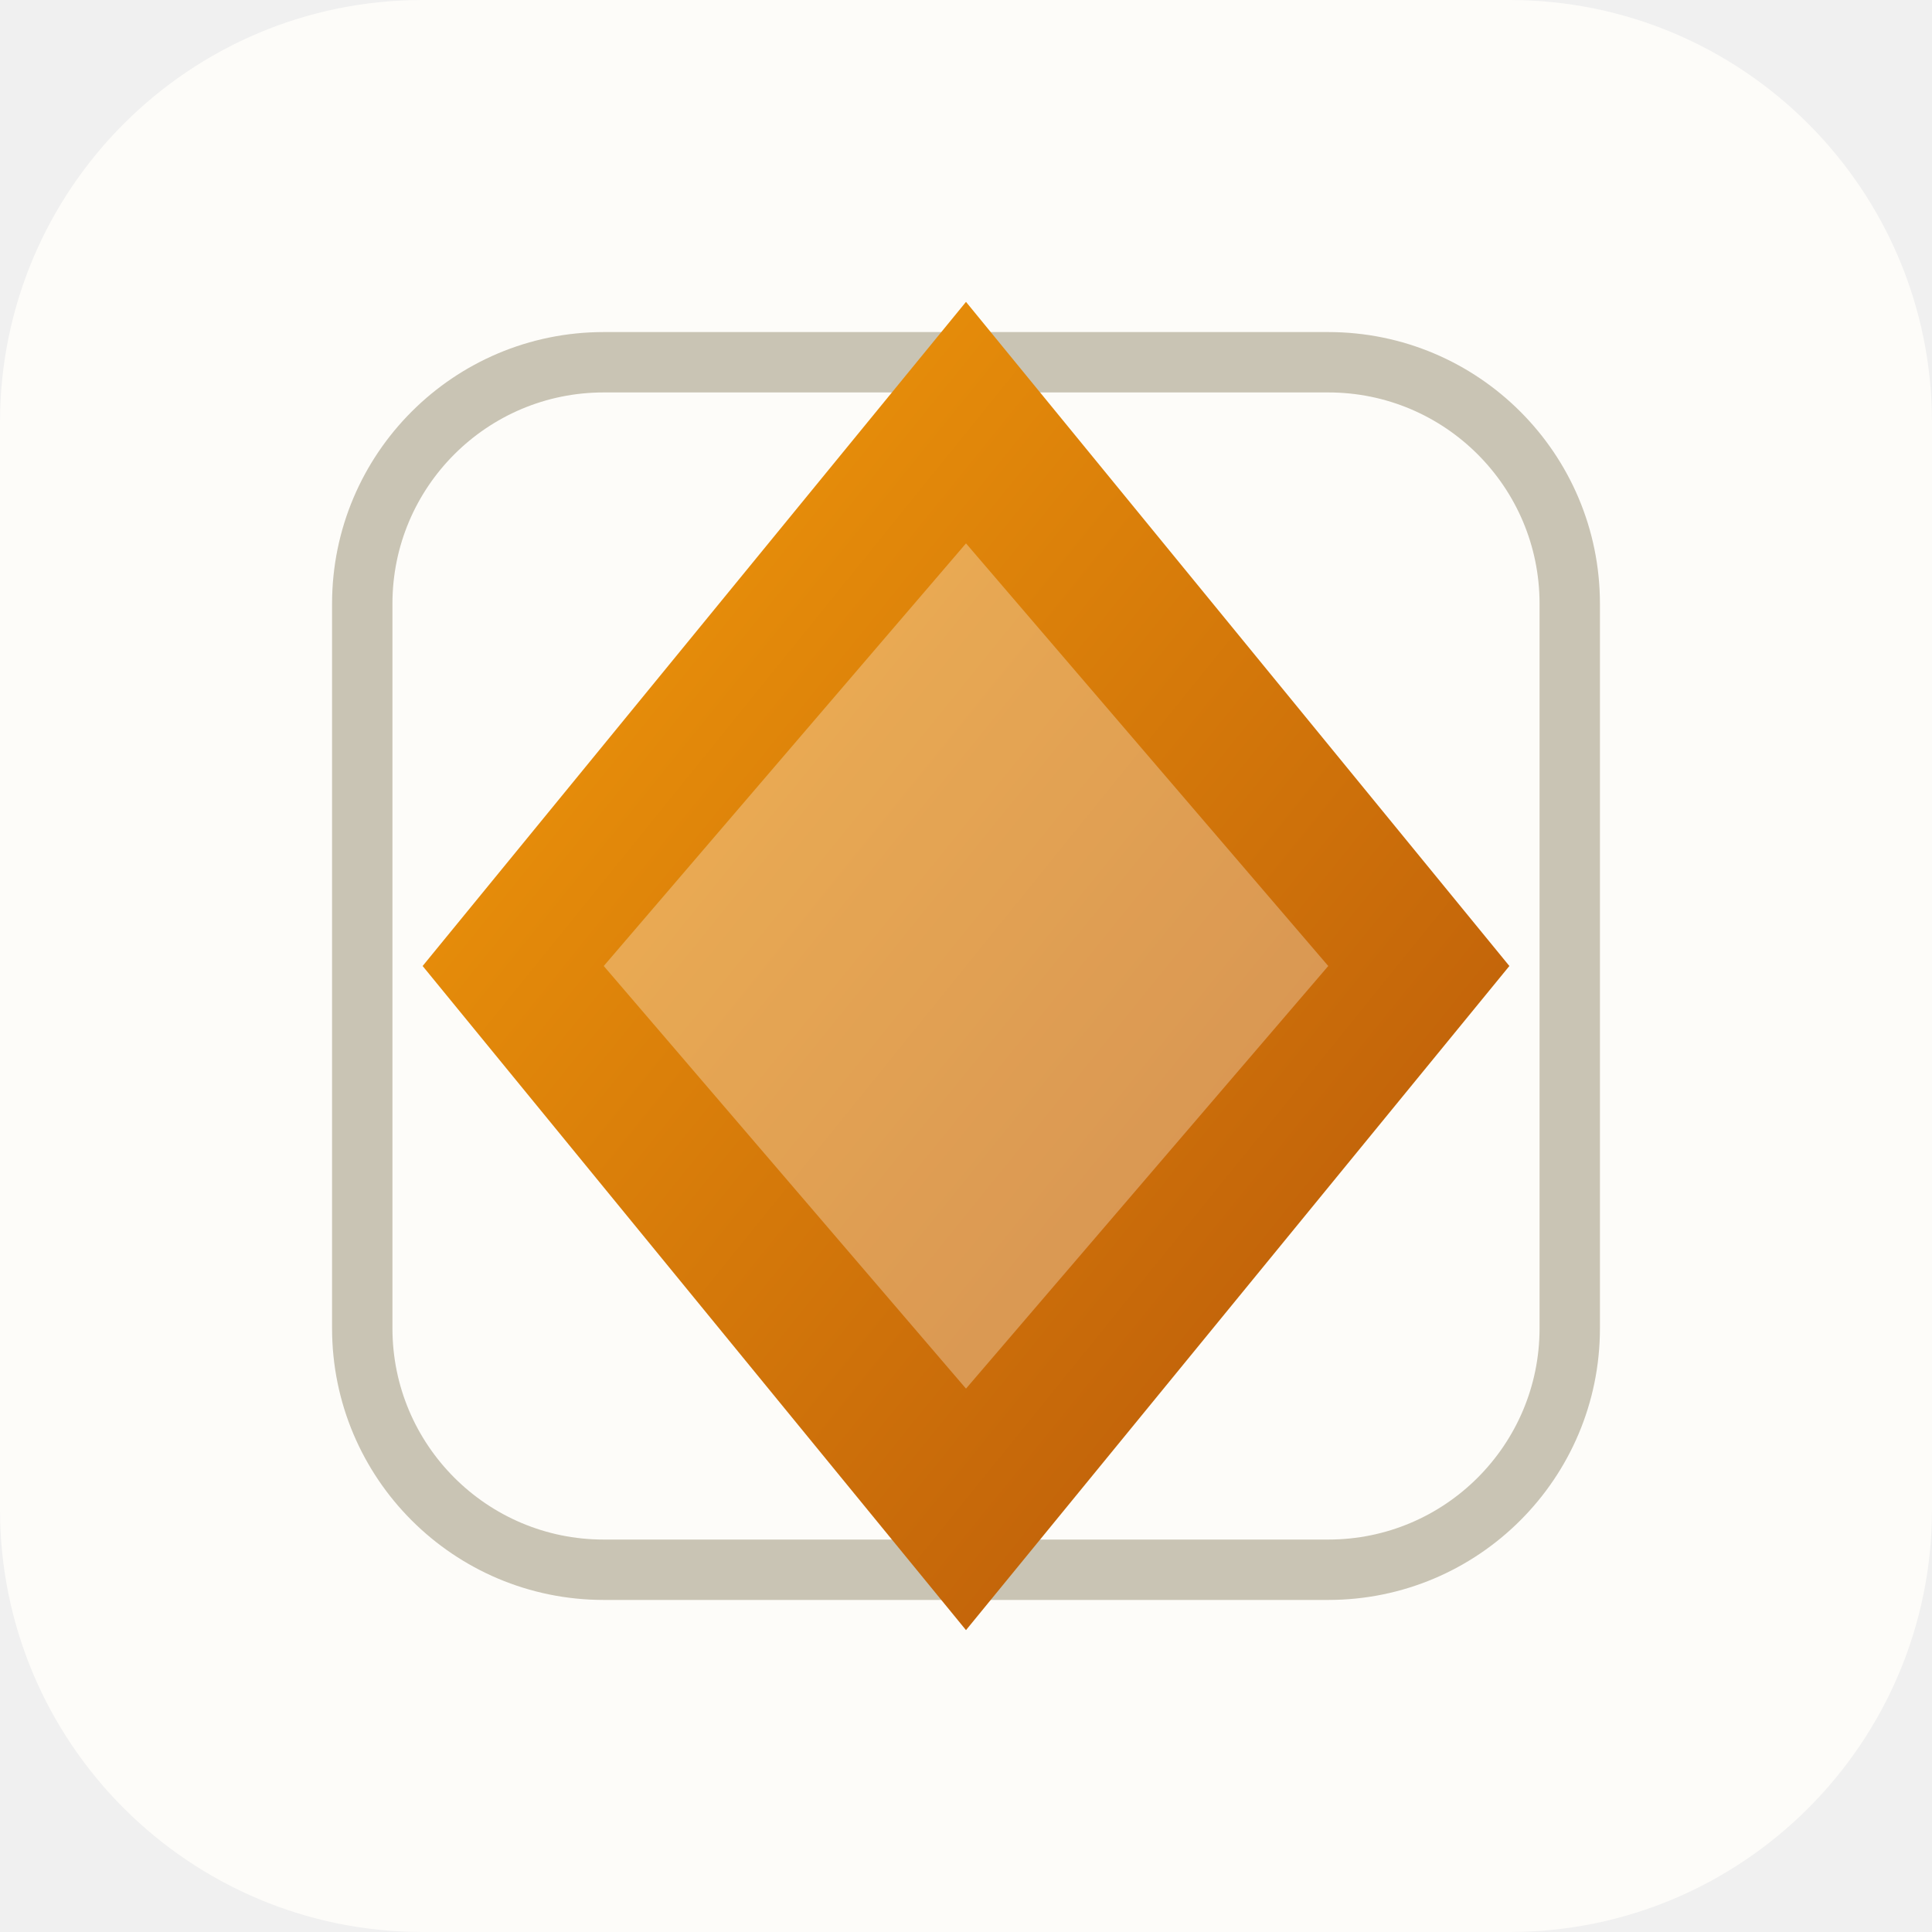
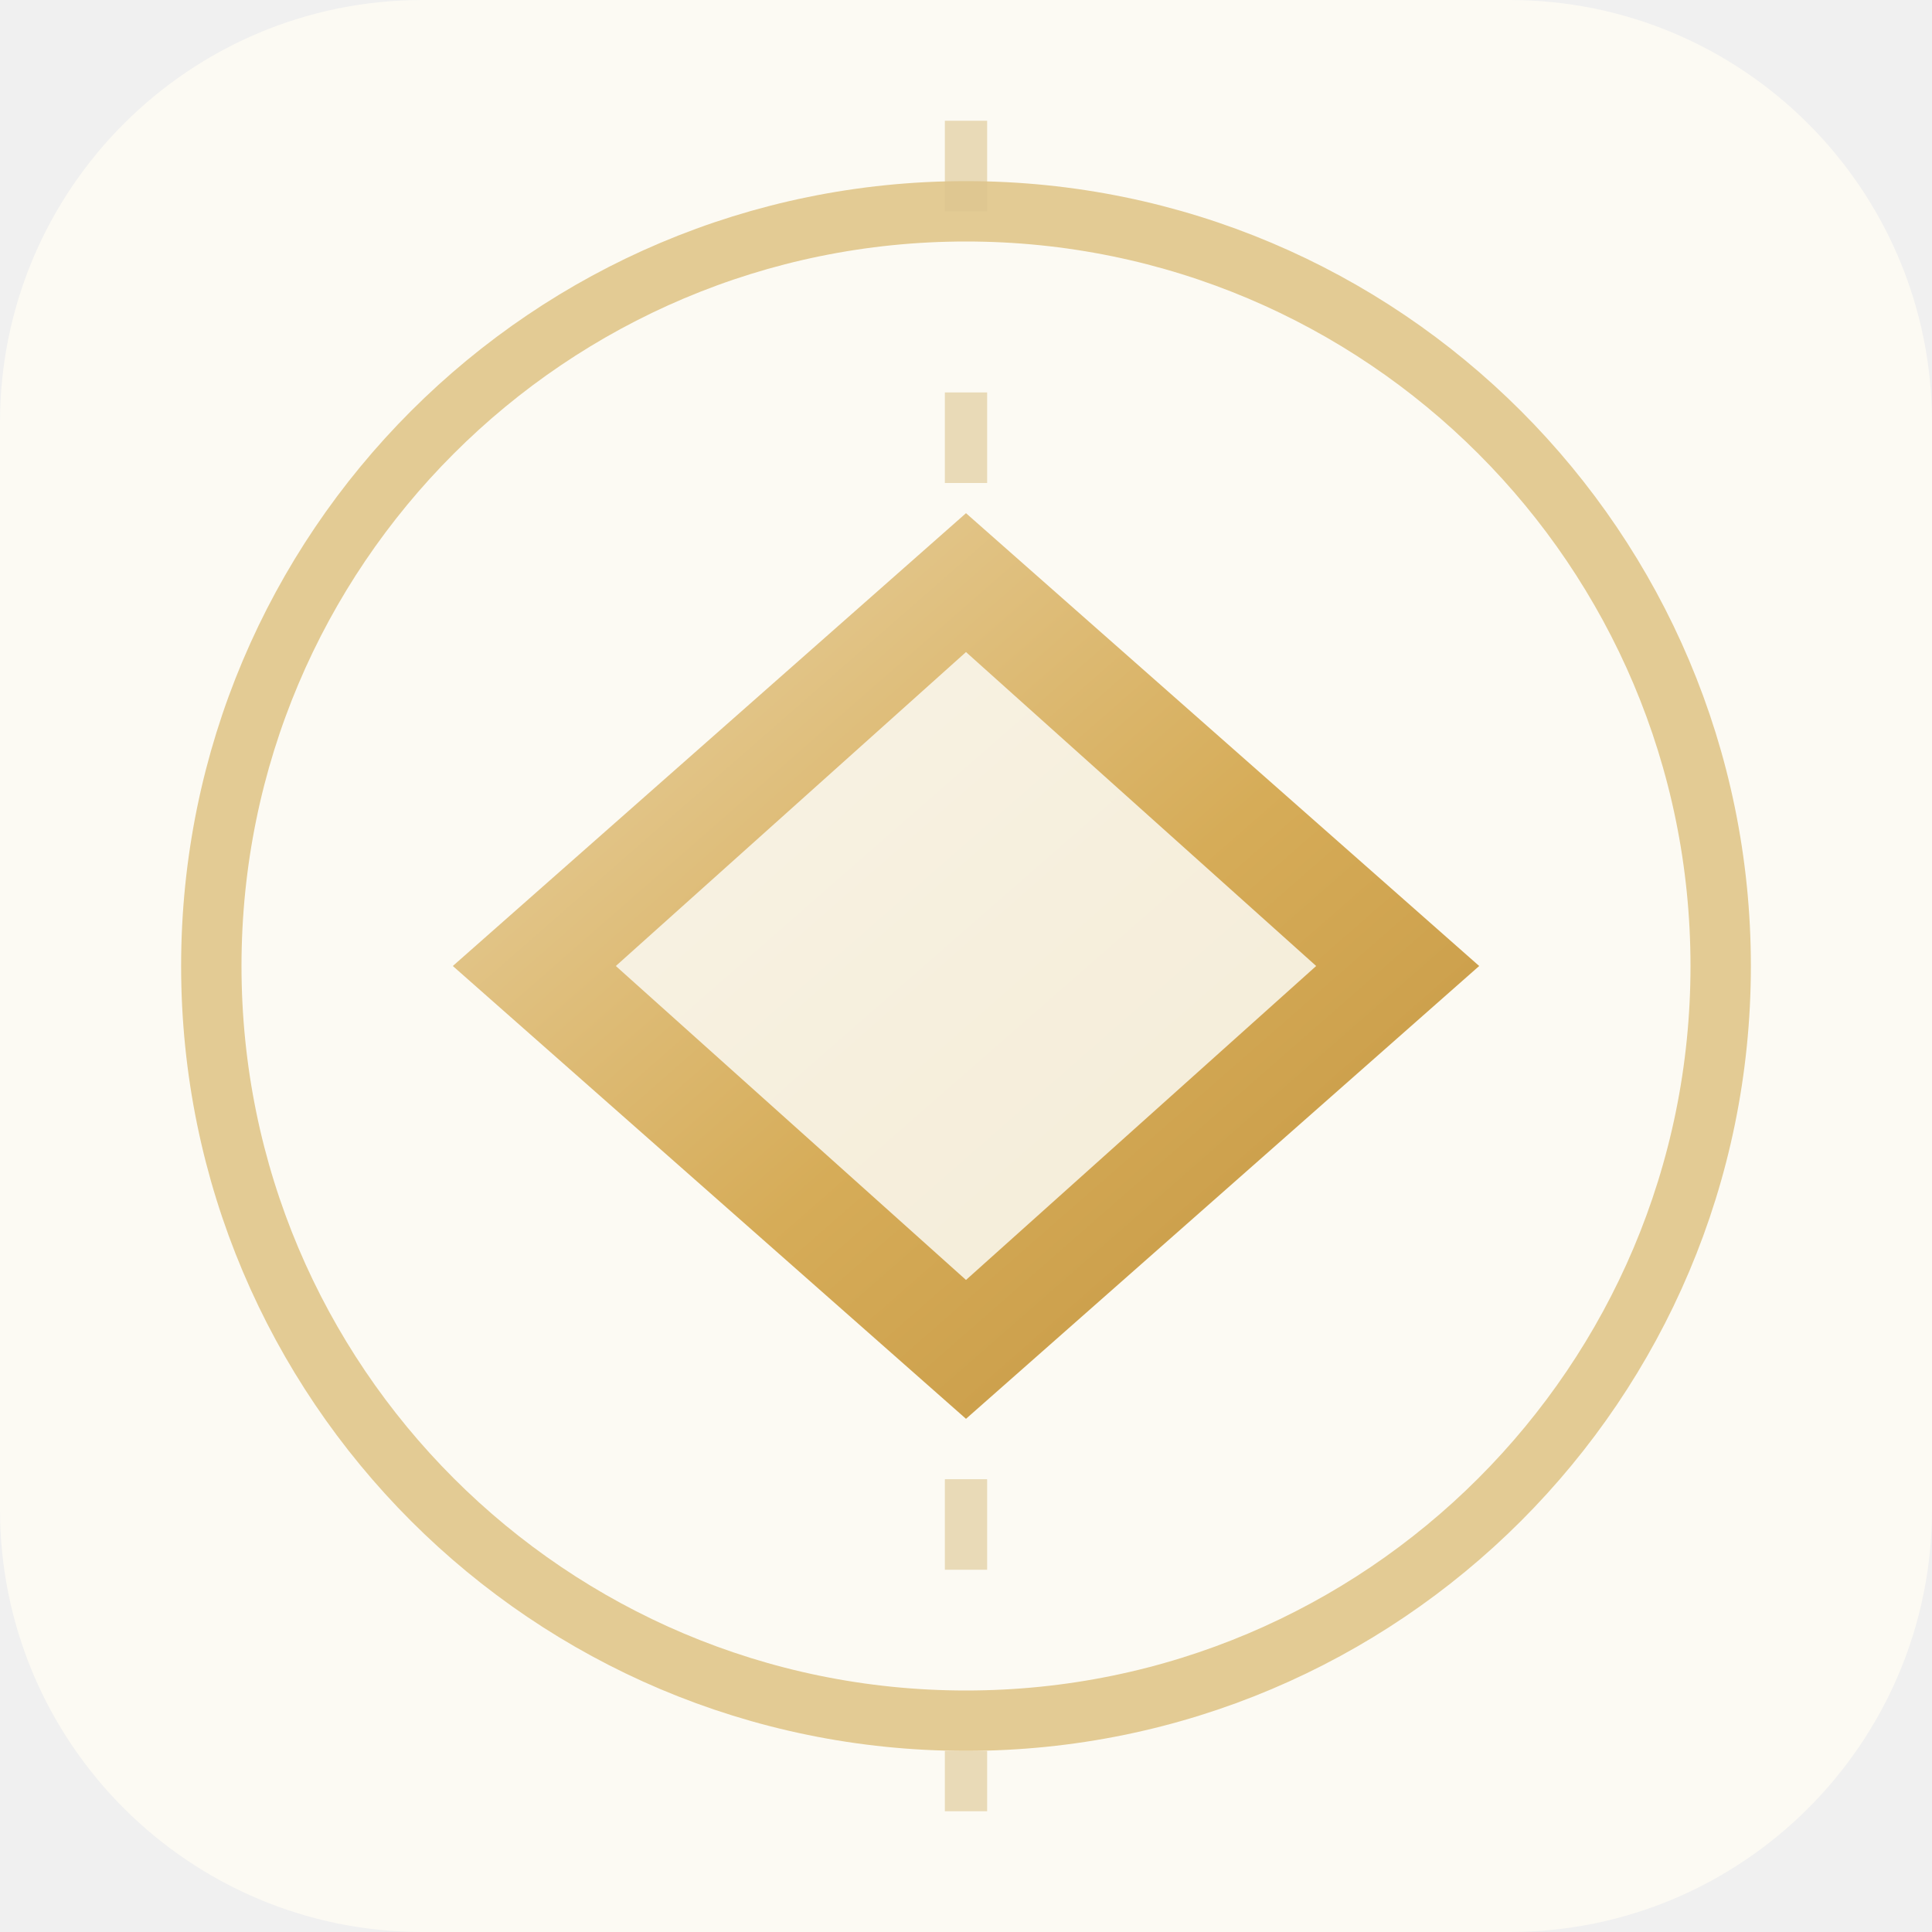
<svg xmlns="http://www.w3.org/2000/svg" width="32" height="32" viewBox="0 0 32 32">
  <defs>
-     <linearGradient id="pg" x1="0%" y1="0%" x2="100%" y2="100%">
-       <stop offset="0%" stop-color="#f59e0b" />
-       <stop offset="100%" stop-color="#b45309" />
+     <linearGradient id="nucleus" x1="0%" y1="0%" x2="100%" y2="100%">
+       <stop offset="0%" stop-color="#EBD7AC" />
+       <stop offset="55%" stop-color="#D6AC58" />
+       <stop offset="100%" stop-color="#C2933F" />
    </linearGradient>
  </defs>
-   <rect width="32" height="32" rx="7" fill="#fdfcf9" />
-   <rect x="6" y="6" width="20" height="20" rx="4" fill="none" stroke="#c9c4b4" stroke-width="1" />
-   <polygon points="16,5 25,16 16,27 7,16" fill="url(#pg)" />
-   <polygon points="16,9 22,16 16,23 10,16" fill="#ffffff" opacity="0.3" />
+   <rect width="32" height="32" rx="7" fill="#FCFAF3" />
+   <circle cx="16" cy="16" r="12.5" fill="none" stroke="#E3CB94" stroke-width="1" />
+   <line x1="16" y1="2" x2="16" y2="30" stroke="#DCC58F" stroke-width="0.7" stroke-dasharray="1.5 3" opacity="0.6" />
+   <polygon points="16,8.5 24.5,16 16,23.5 7.5,16" fill="url(#nucleus)" />
+   <polygon points="16,10.8 21.8,16 16,21.2 10.2,16" fill="#FCFAF3" opacity="0.85" />
</svg>
